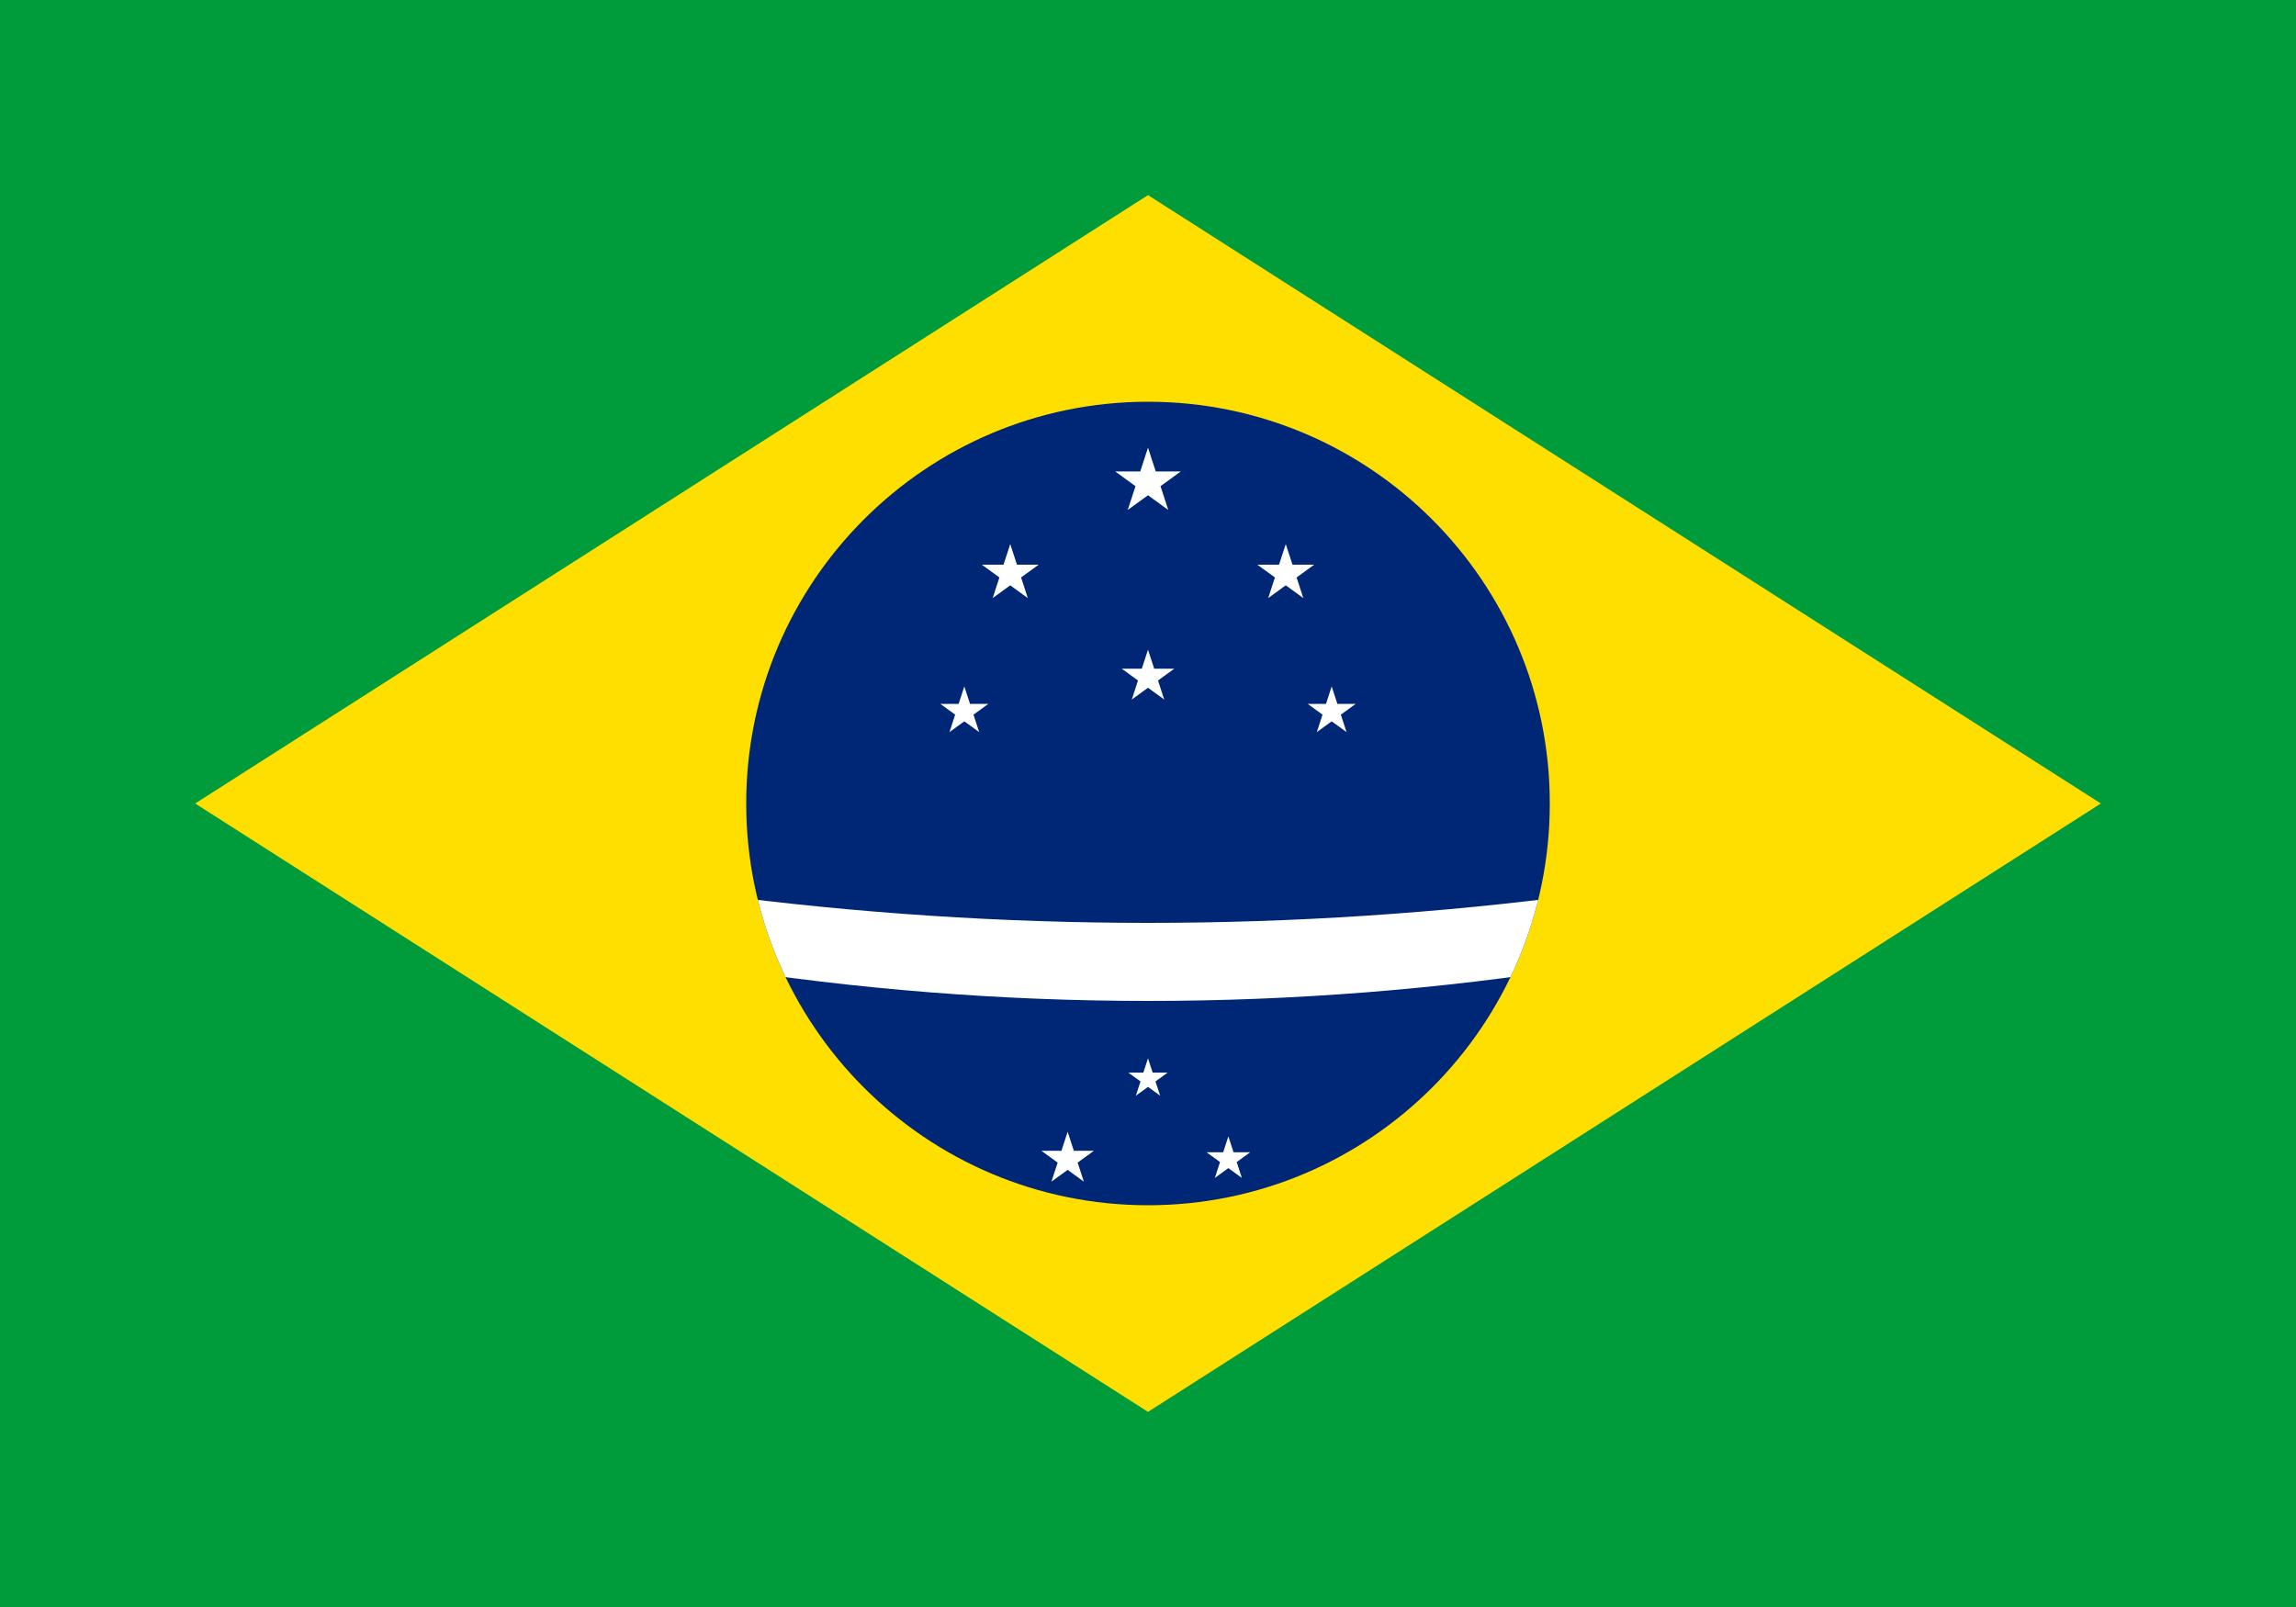
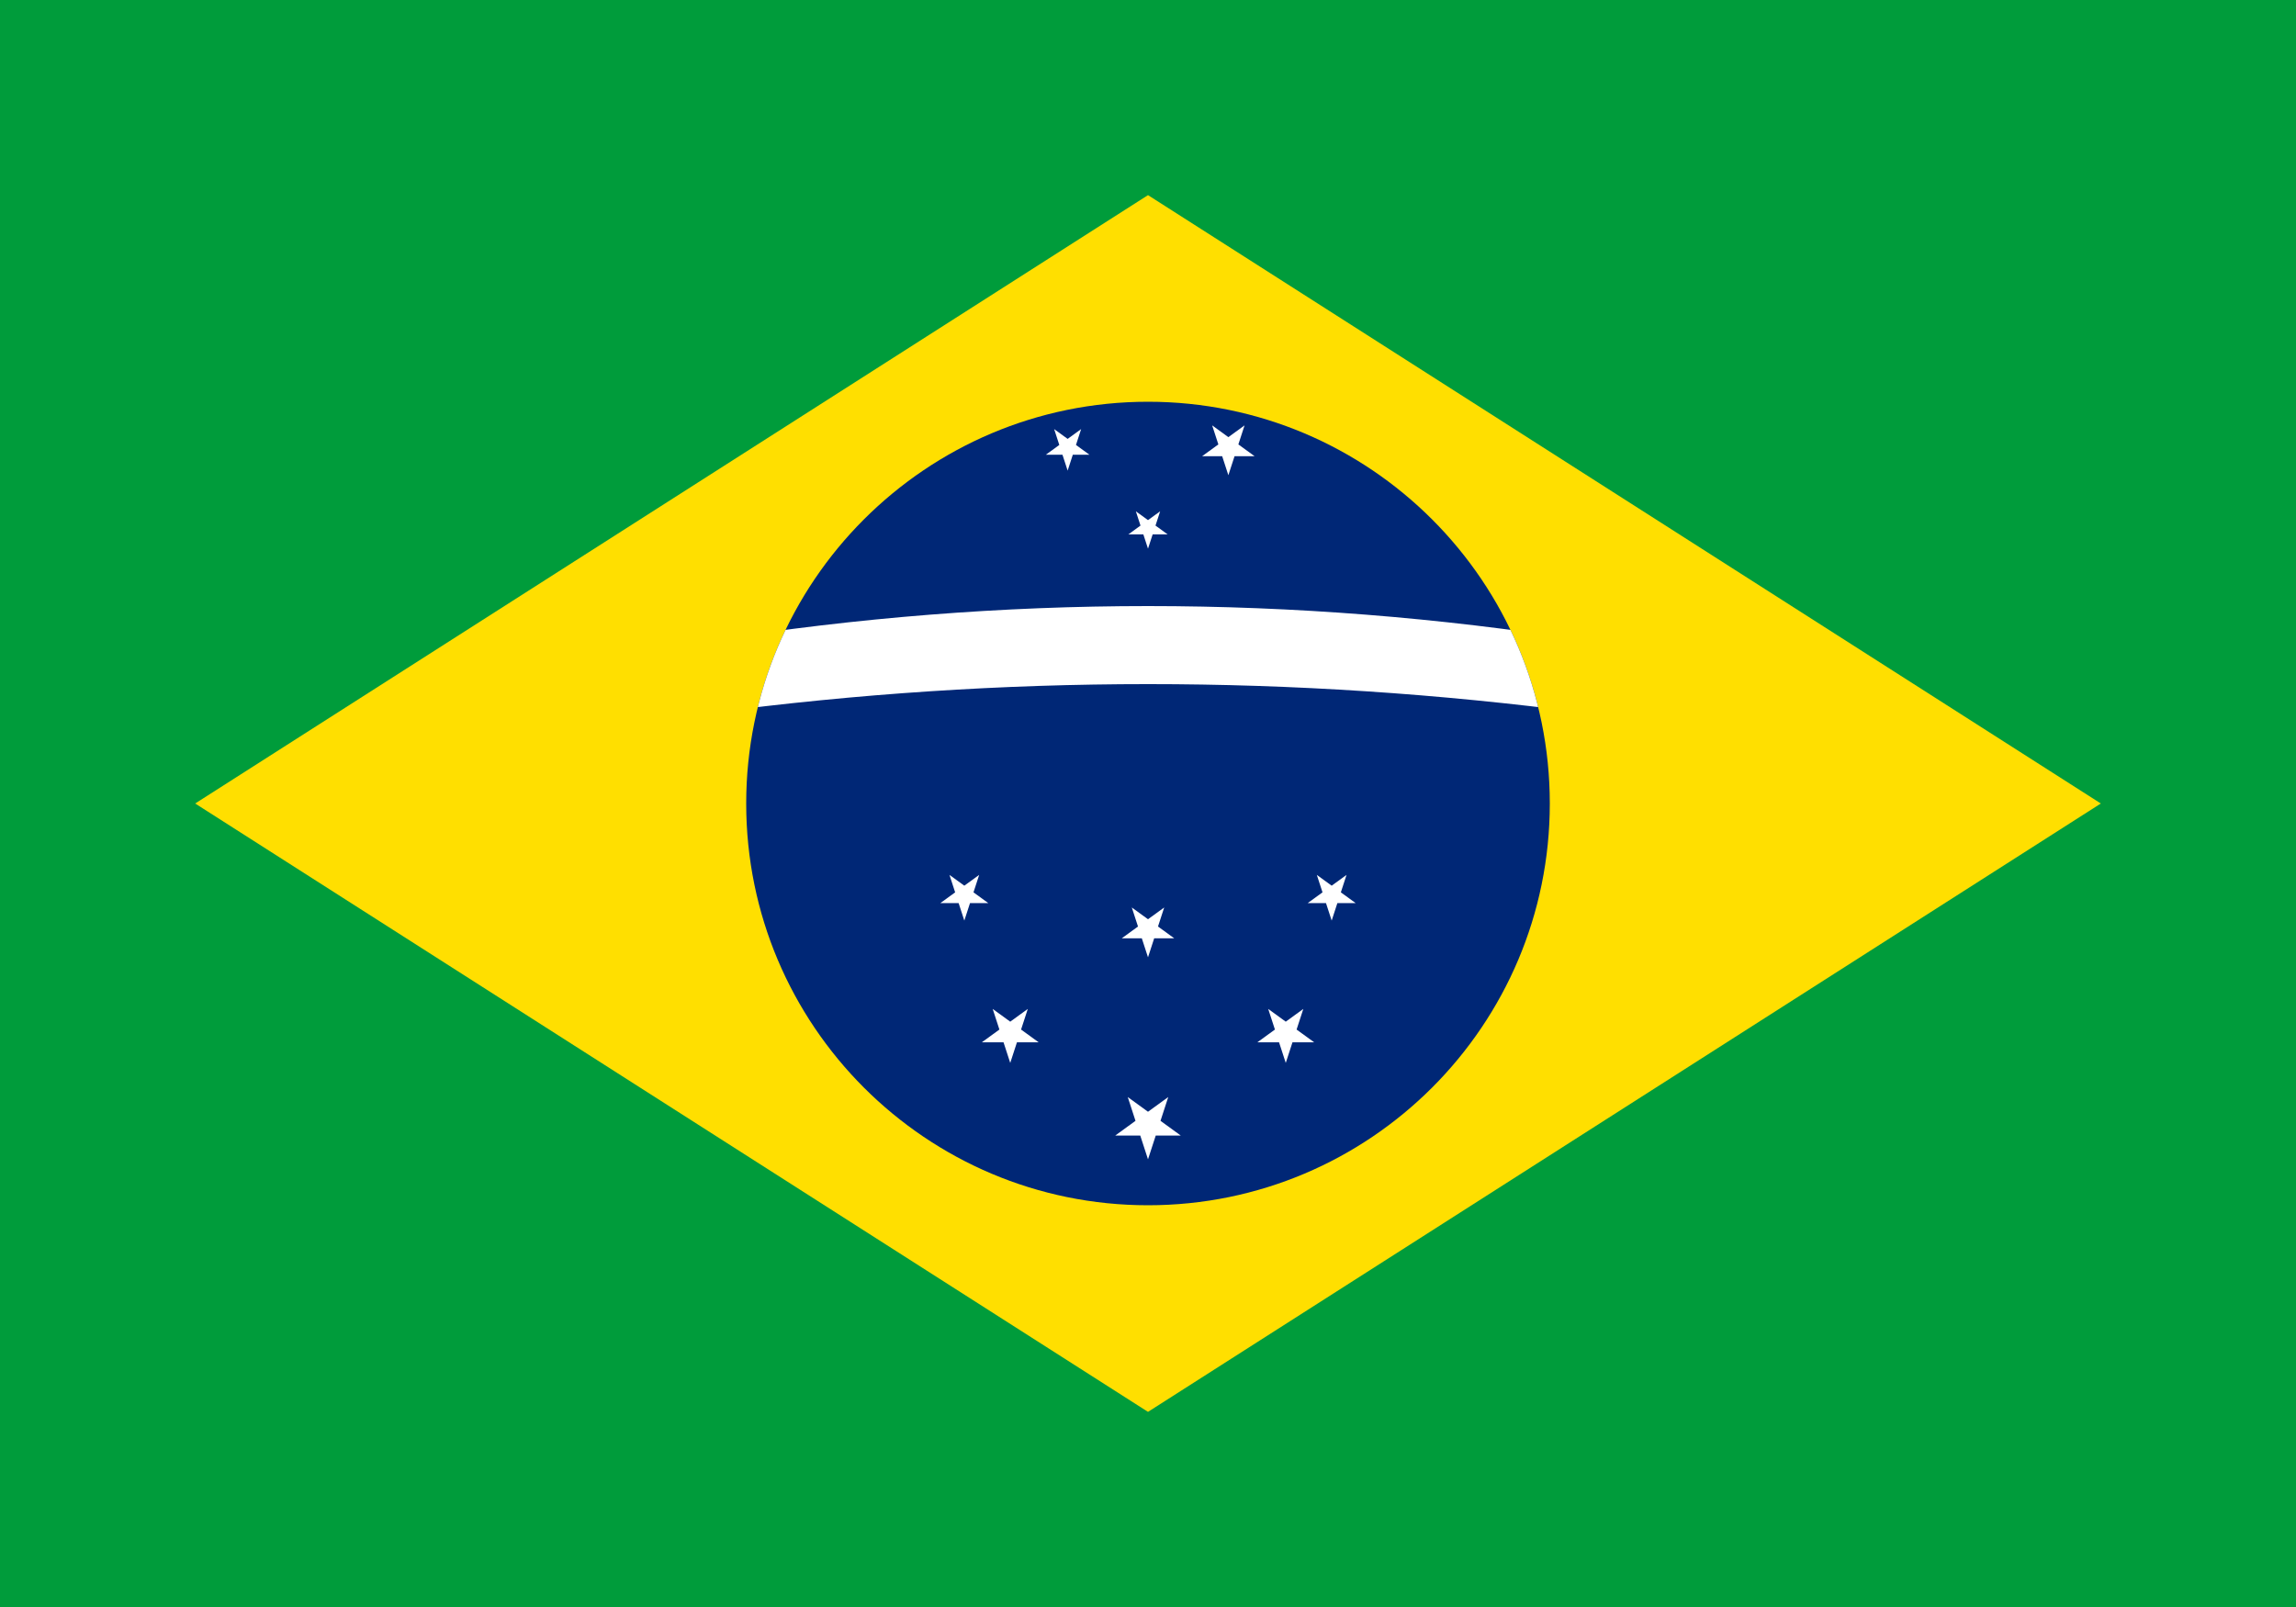
<svg xmlns="http://www.w3.org/2000/svg" width="1000" height="700" viewBox="0 0 1000 700">
  <defs>
    <path id="brstar" d="M0,-1 0.225,-0.309 0.951,-0.309 0.363,0.118 0.588,0.809 0,0.382 -0.588,0.809 -0.363,0.118 -0.951,-0.309 -0.225,-0.309Z" fill="#FFFFFF" />
    <clipPath id="brglobe">
      <circle cx="500" cy="350" r="175" />
    </clipPath>
  </defs>
  <rect width="1000" height="700" fill="#009C3B" />
  <polygon points="85,350 500,85 915,350 500,615" fill="#FFDF00" />
  <circle cx="500" cy="350" r="175" fill="#002776" />
-   <path d="M120,352 Q500,452 880,352 L880,376 Q500,496 120,376Z" fill="#FFFFFF" clip-path="url(#brglobe)" />
-   <g clip-path="url(#brglobe)">
-     <use href="#brstar" transform="translate(440,250) scale(13)" />
-     <use href="#brstar" transform="translate(500,210) scale(15)" />
-     <use href="#brstar" transform="translate(560,250) scale(13)" />
-     <use href="#brstar" transform="translate(420,310) scale(11)" />
-     <use href="#brstar" transform="translate(500,295) scale(12)" />
-     <use href="#brstar" transform="translate(580,310) scale(11)" />
-     <use href="#brstar" transform="translate(465,505) scale(12)" />
-     <use href="#brstar" transform="translate(535,505) scale(10)" />
-     <use href="#brstar" transform="translate(500,470) scale(9)" />
+   <g transform="rotate(180 500 350)">
+     <path d="M120,352 Q500,452 880,352 L880,376 Q500,496 120,376Z" fill="#FFFFFF" clip-path="url(#brglobe)" />
+     <g clip-path="url(#brglobe)">
+       <use href="#brstar" transform="translate(440,250) scale(13)" />
+       <use href="#brstar" transform="translate(500,210) scale(15)" />
+       <use href="#brstar" transform="translate(560,250) scale(13)" />
+       <use href="#brstar" transform="translate(420,310) scale(11)" />
+       <use href="#brstar" transform="translate(500,295) scale(12)" />
+       <use href="#brstar" transform="translate(580,310) scale(11)" />
+       <use href="#brstar" transform="translate(465,505) scale(12)" />
+       <use href="#brstar" transform="translate(535,505) scale(10)" />
+       <use href="#brstar" transform="translate(500,470) scale(9)" />
+     </g>
  </g>
</svg>
